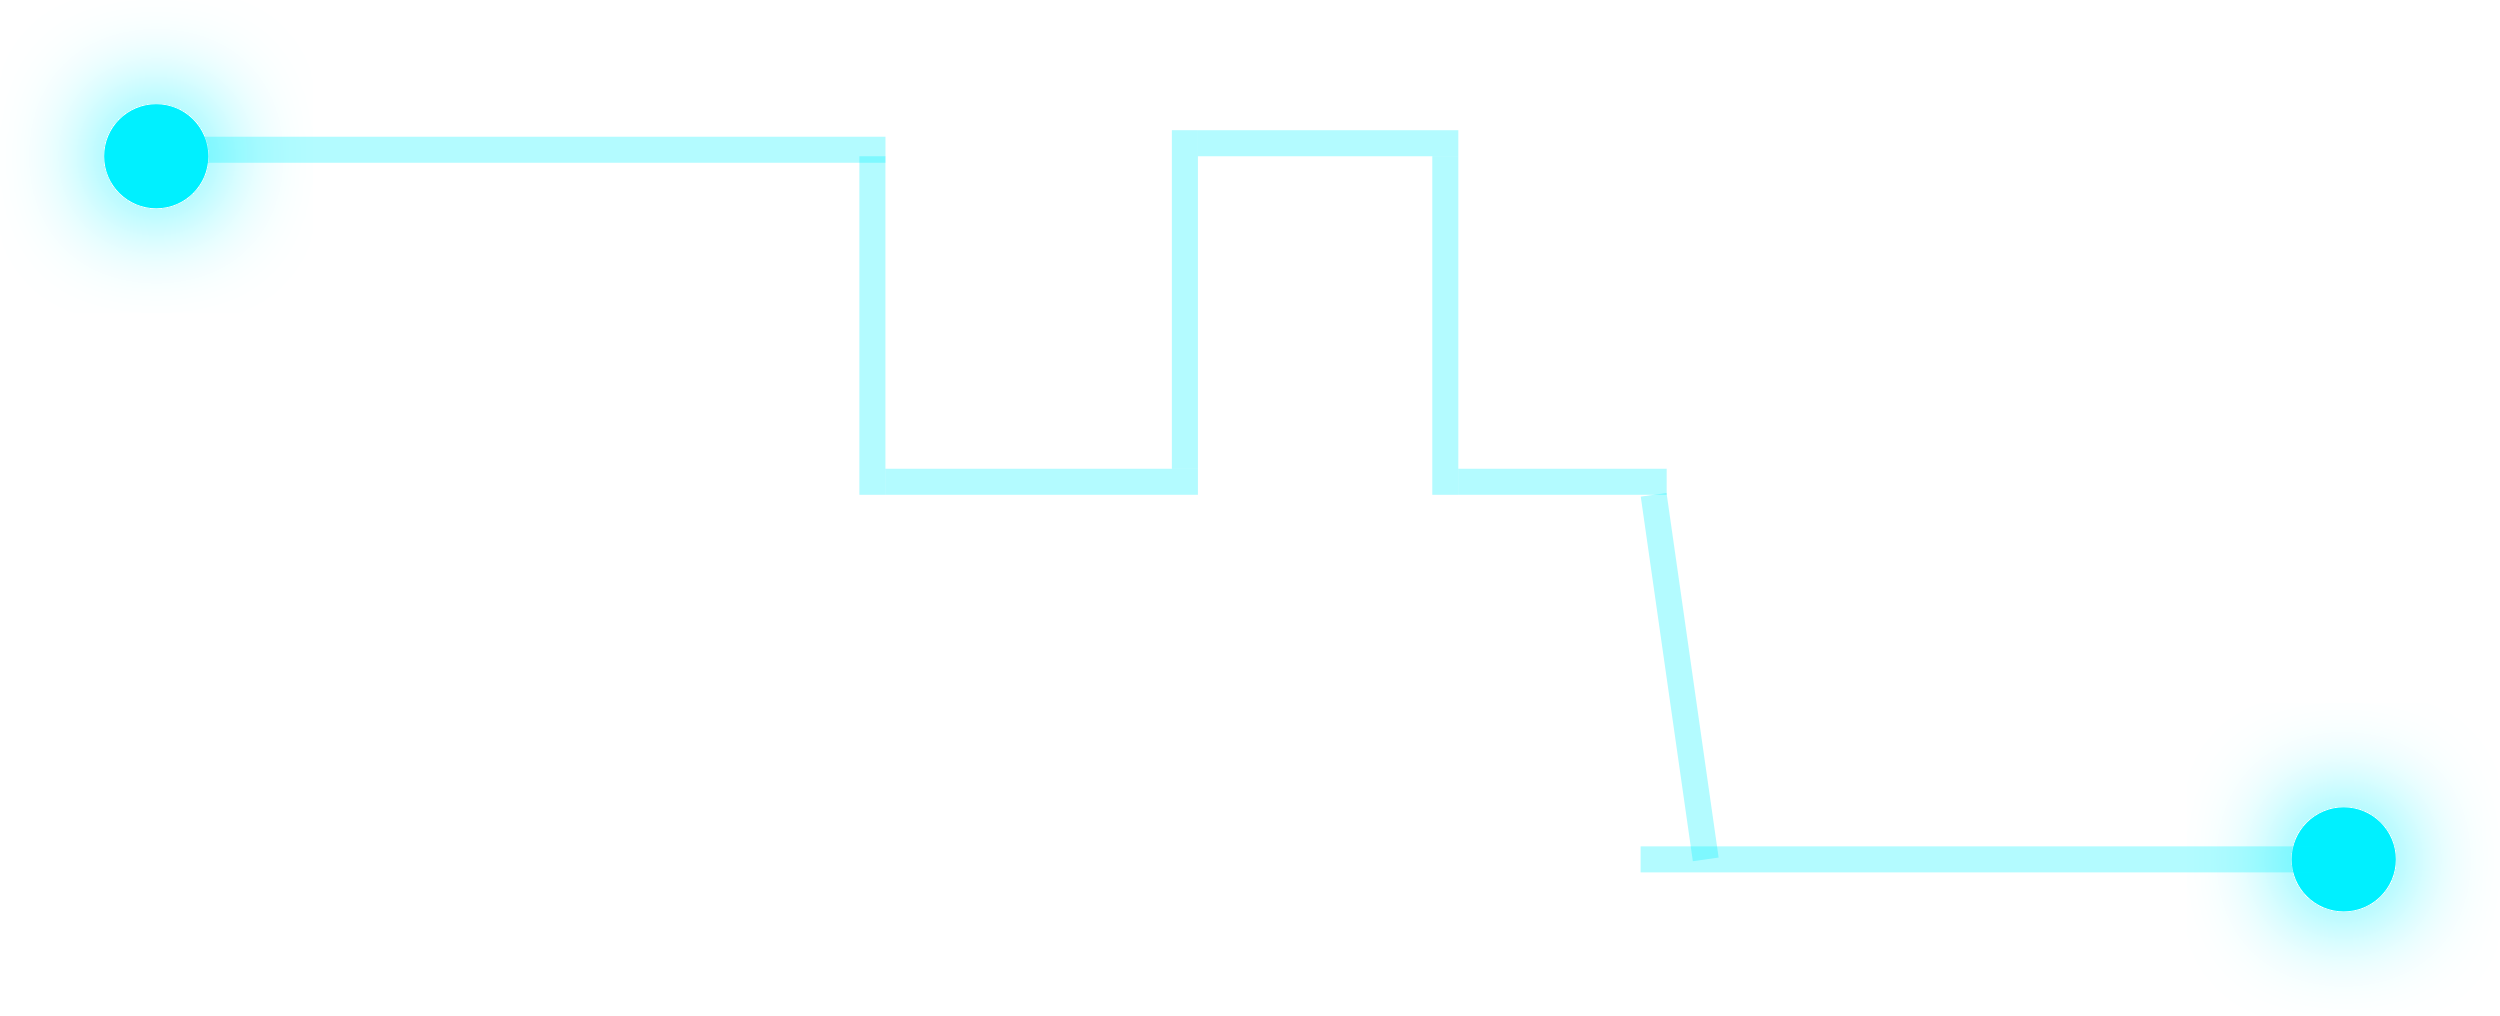
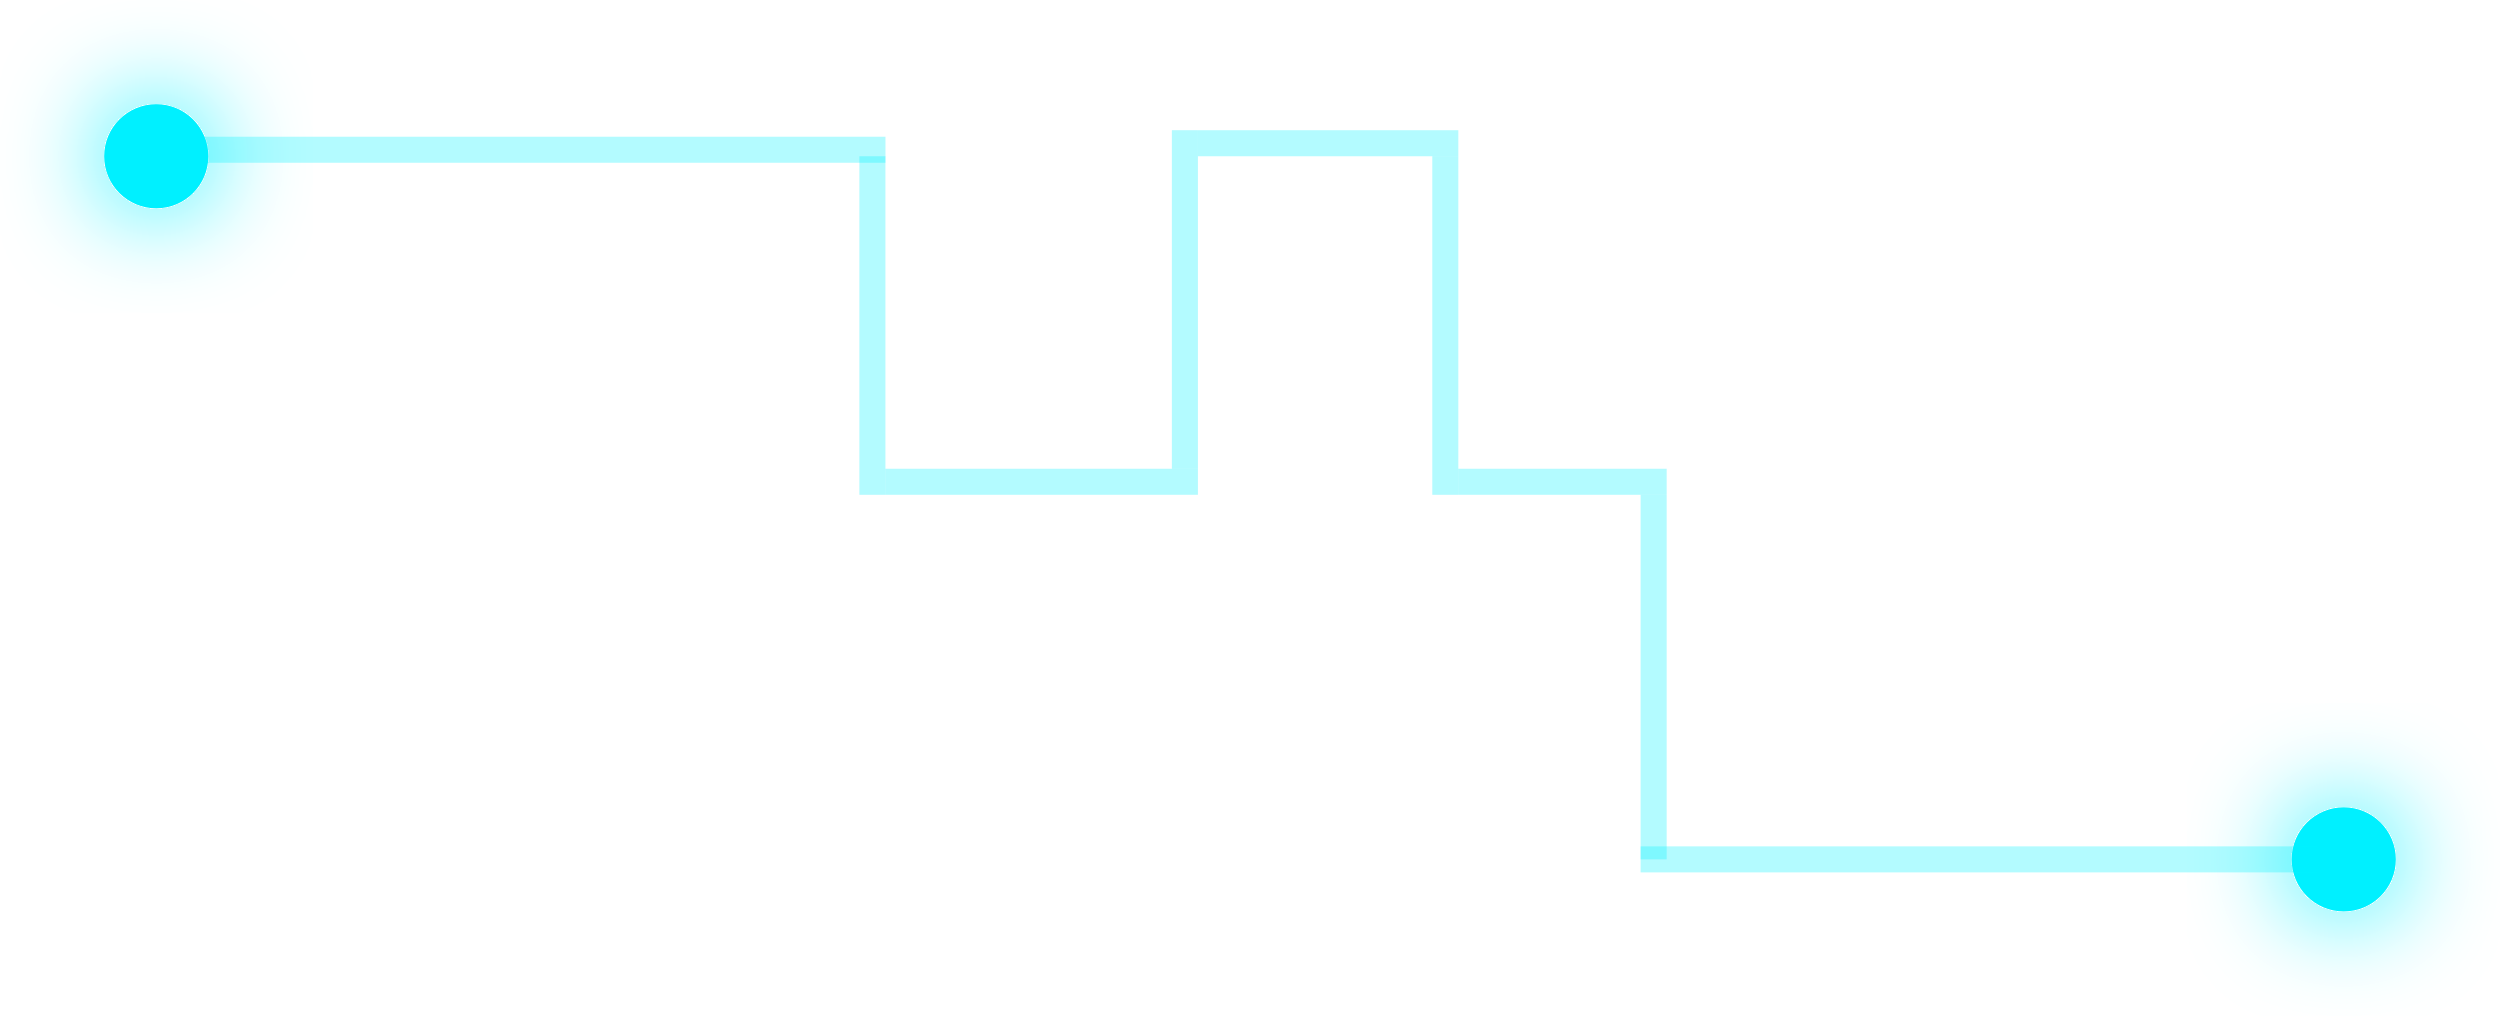
<svg xmlns="http://www.w3.org/2000/svg" width="96" height="39" viewBox="0 0 96 39" fill="none">
  <g filter="url(#filter0_d_1962_248)">
    <circle cx="90" cy="33" r="2" fill="#00F0FF" />
  </g>
  <path d="M63 33H89" stroke="#00F0FF" stroke-opacity="0.3" />
-   <line x1="65.5" y1="33" x2="63.5" y2="19" stroke="#00F0FF" stroke-opacity="0.3" />
+   <line x1="63.5" y1="33" x2="63.5" y2="19" stroke="#00F0FF" stroke-opacity="0.3" />
  <line x1="56" y1="18.5" x2="64" y2="18.5" stroke="#00F0FF" stroke-opacity="0.3" />
  <line x1="55.5" y1="6" x2="55.5" y2="19" stroke="#00F0FF" stroke-opacity="0.3" />
  <line x1="46" y1="5.5" x2="56" y2="5.5" stroke="#00F0FF" stroke-opacity="0.3" />
  <line x1="45.5" y1="5" x2="45.5" y2="18" stroke="#00F0FF" stroke-opacity="0.3" />
  <line x1="34" y1="18.5" x2="46" y2="18.5" stroke="#00F0FF" stroke-opacity="0.3" />
  <line x1="33.5" y1="6" x2="33.5" y2="19" stroke="#00F0FF" stroke-opacity="0.3" />
  <path d="M6.998 5.75H34.002" stroke="#00F0FF" stroke-opacity="0.3" />
  <g filter="url(#filter1_d_1962_248)">
    <path d="M8 6C8 7.105 7.105 8 6 8C4.895 8 4 7.105 4 6C4 4.895 4.895 4 6 4C7.105 4 8 4.895 8 6Z" fill="#00F0FF" />
  </g>
  <defs>
    <filter id="filter0_d_1962_248" x="84" y="27" width="12" height="12" filterUnits="userSpaceOnUse" color-interpolation-filters="sRGB">
      <feFlood flood-opacity="0" result="BackgroundImageFix" />
      <feColorMatrix in="SourceAlpha" type="matrix" values="0 0 0 0 0 0 0 0 0 0 0 0 0 0 0 0 0 0 127 0" result="hardAlpha" />
      <feOffset />
      <feGaussianBlur stdDeviation="2" />
      <feComposite in2="hardAlpha" operator="out" />
      <feColorMatrix type="matrix" values="0 0 0 0 0 0 0 0 0 0.941 0 0 0 0 1 0 0 0 1 0" />
      <feBlend mode="normal" in2="BackgroundImageFix" result="effect1_dropShadow_1962_248" />
      <feBlend mode="normal" in="SourceGraphic" in2="effect1_dropShadow_1962_248" result="shape" />
    </filter>
    <filter id="filter1_d_1962_248" x="0" y="0" width="12" height="12" filterUnits="userSpaceOnUse" color-interpolation-filters="sRGB">
      <feFlood flood-opacity="0" result="BackgroundImageFix" />
      <feColorMatrix in="SourceAlpha" type="matrix" values="0 0 0 0 0 0 0 0 0 0 0 0 0 0 0 0 0 0 127 0" result="hardAlpha" />
      <feOffset />
      <feGaussianBlur stdDeviation="2" />
      <feComposite in2="hardAlpha" operator="out" />
      <feColorMatrix type="matrix" values="0 0 0 0 0 0 0 0 0 0.941 0 0 0 0 1 0 0 0 1 0" />
      <feBlend mode="normal" in2="BackgroundImageFix" result="effect1_dropShadow_1962_248" />
      <feBlend mode="normal" in="SourceGraphic" in2="effect1_dropShadow_1962_248" result="shape" />
    </filter>
  </defs>
</svg>
